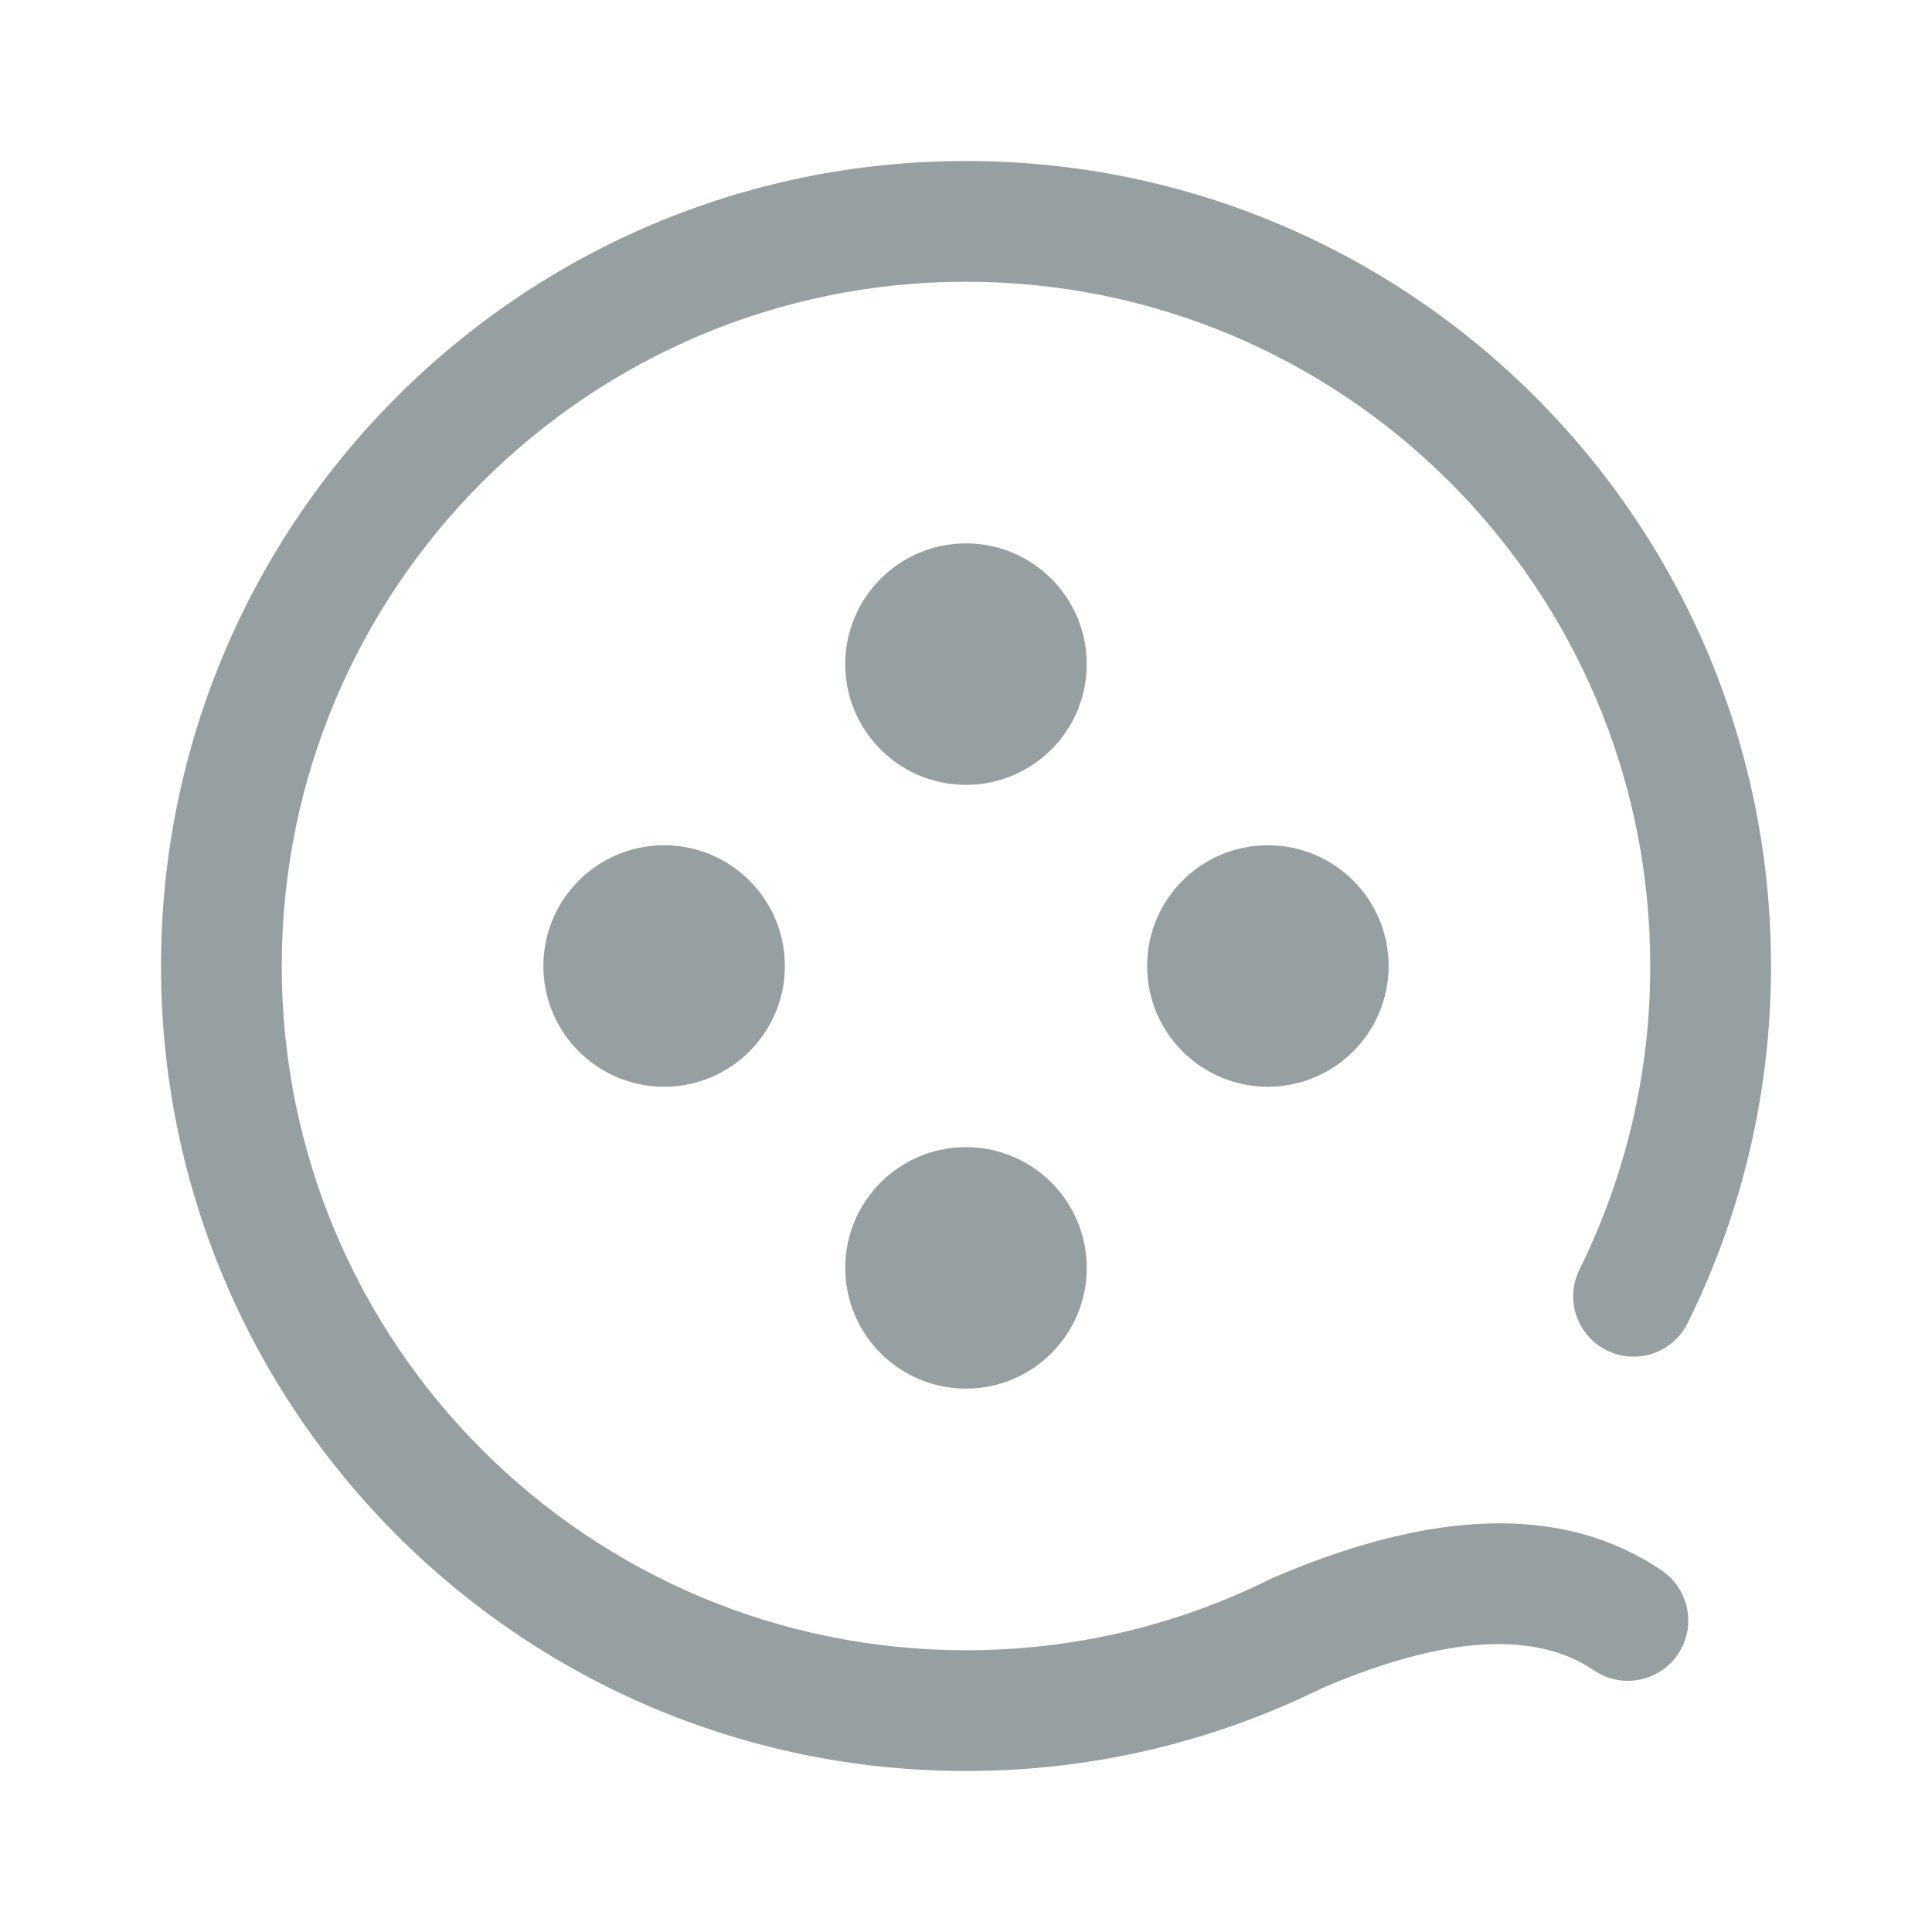
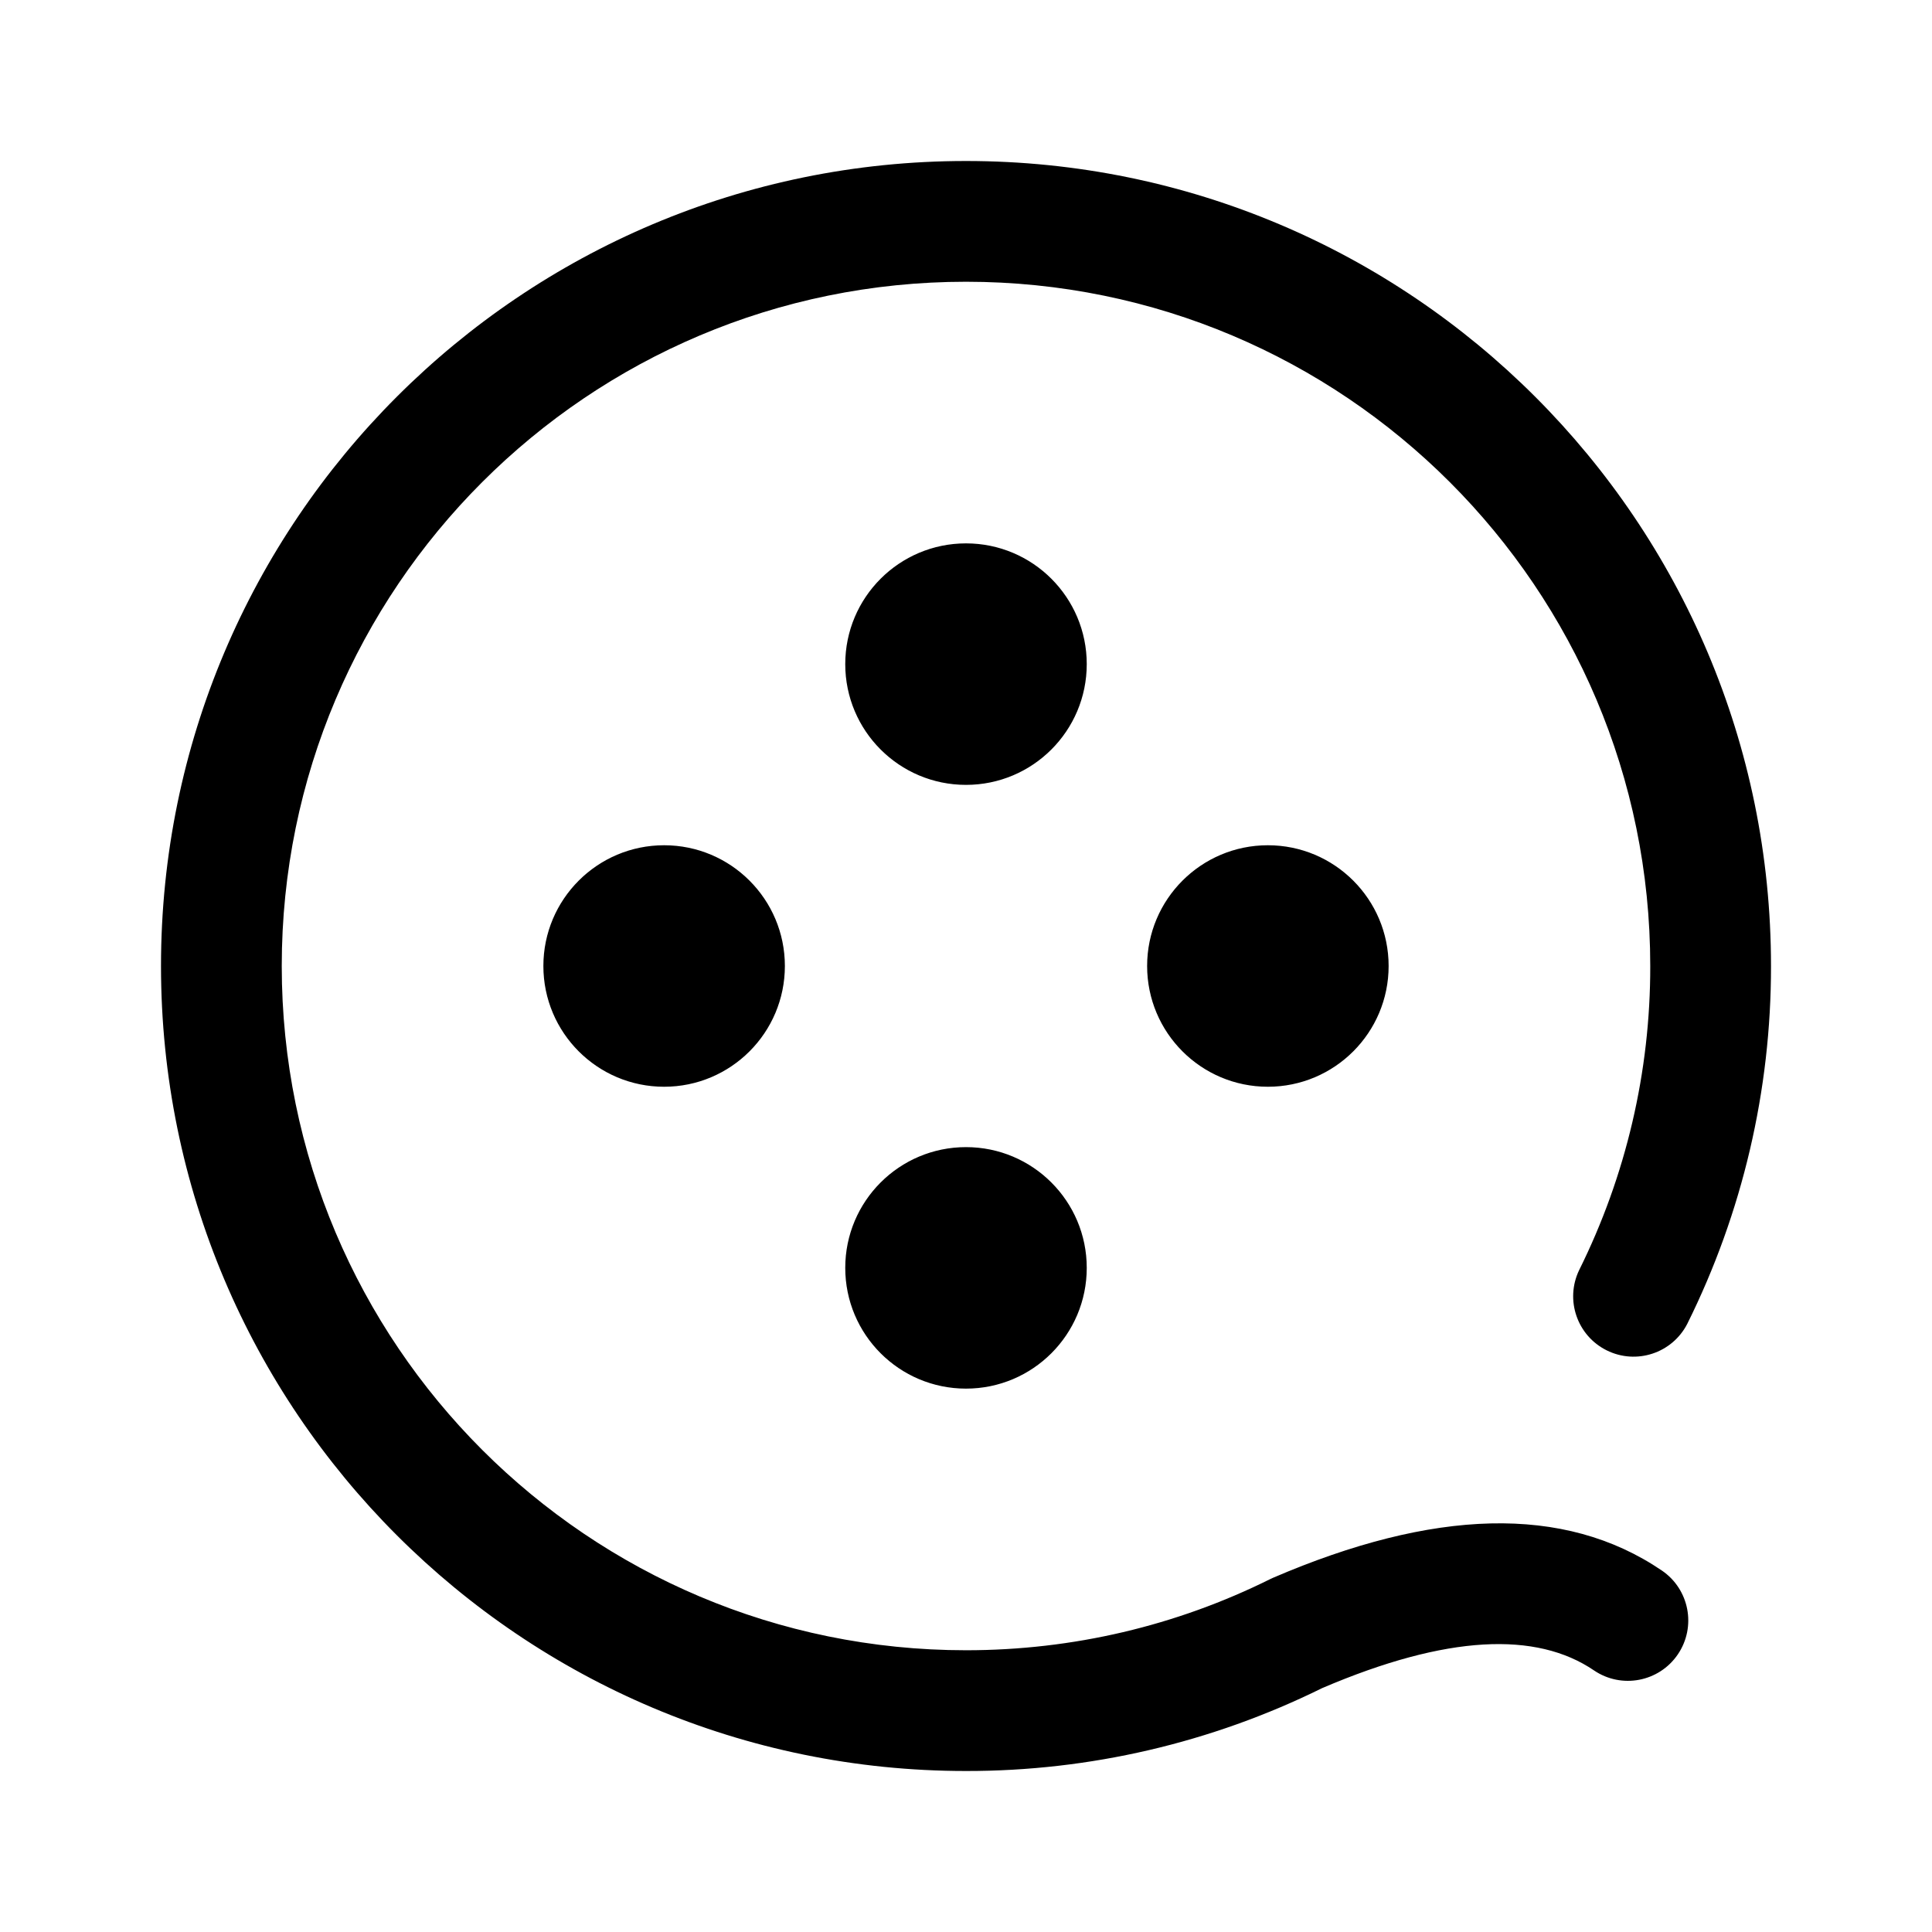
<svg xmlns="http://www.w3.org/2000/svg" t="1626873604593" class="icon" viewBox="0 0 1024 1024" version="1.1" p-id="11468" width="200" height="200">
  <defs>
    <style type="text/css">@font-face { font-family: feedback-iconfont; src: url("//at.alicdn.com/t/font_1031158_1uhr8ri0pk5.eot?#iefix") format("embedded-opentype"), url("//at.alicdn.com/t/font_1031158_1uhr8ri0pk5.woff2") format("woff2"), url("//at.alicdn.com/t/font_1031158_1uhr8ri0pk5.woff") format("woff"), url("//at.alicdn.com/t/font_1031158_1uhr8ri0pk5.ttf") format("truetype"), url("//at.alicdn.com/t/font_1031158_1uhr8ri0pk5.svg#iconfont") format("svg"); }
</style>
  </defs>
-   <path d="M844.832 885.344c-30.485-20.715-77.781-18.965-144.053 9.387A425.024 425.024 0 0 1 512 938.667C276.363 938.667 85.333 747.637 85.333 512S276.363 85.333 512 85.333s426.667 191.029 426.667 426.667a425.013 425.013 0 0 1-44.405 189.717 32 32 0 0 1-57.301-28.491A361.013 361.013 0 0 0 874.667 512c0-200.299-162.368-362.667-362.667-362.667S149.333 311.701 149.333 512s162.368 362.667 362.667 362.667c56.704 0 111.488-13.013 161.12-37.653l1.6-0.747c84.747-36.437 154.176-39.125 206.08-3.861a32 32 0 1 1-35.968 52.939zM512 416a64 64 0 1 1 0-128 64 64 0 0 1 0 128z m160 160a64 64 0 1 1 0-128 64 64 0 0 1 0 128zM512 736a64 64 0 1 1 0-128 64 64 0 0 1 0 128zM352 576a64 64 0 1 1 0-128 64 64 0 0 1 0 128z" fill="#96a0a2" p-id="11469" />
+   <path d="M844.832 885.344c-30.485-20.715-77.781-18.965-144.053 9.387A425.024 425.024 0 0 1 512 938.667C276.363 938.667 85.333 747.637 85.333 512S276.363 85.333 512 85.333s426.667 191.029 426.667 426.667a425.013 425.013 0 0 1-44.405 189.717 32 32 0 0 1-57.301-28.491A361.013 361.013 0 0 0 874.667 512c0-200.299-162.368-362.667-362.667-362.667S149.333 311.701 149.333 512s162.368 362.667 362.667 362.667c56.704 0 111.488-13.013 161.12-37.653l1.6-0.747c84.747-36.437 154.176-39.125 206.08-3.861a32 32 0 1 1-35.968 52.939zM512 416a64 64 0 1 1 0-128 64 64 0 0 1 0 128z m160 160a64 64 0 1 1 0-128 64 64 0 0 1 0 128zM512 736a64 64 0 1 1 0-128 64 64 0 0 1 0 128zM352 576a64 64 0 1 1 0-128 64 64 0 0 1 0 128z" fill="currentColor" p-id="11469" />
</svg>
